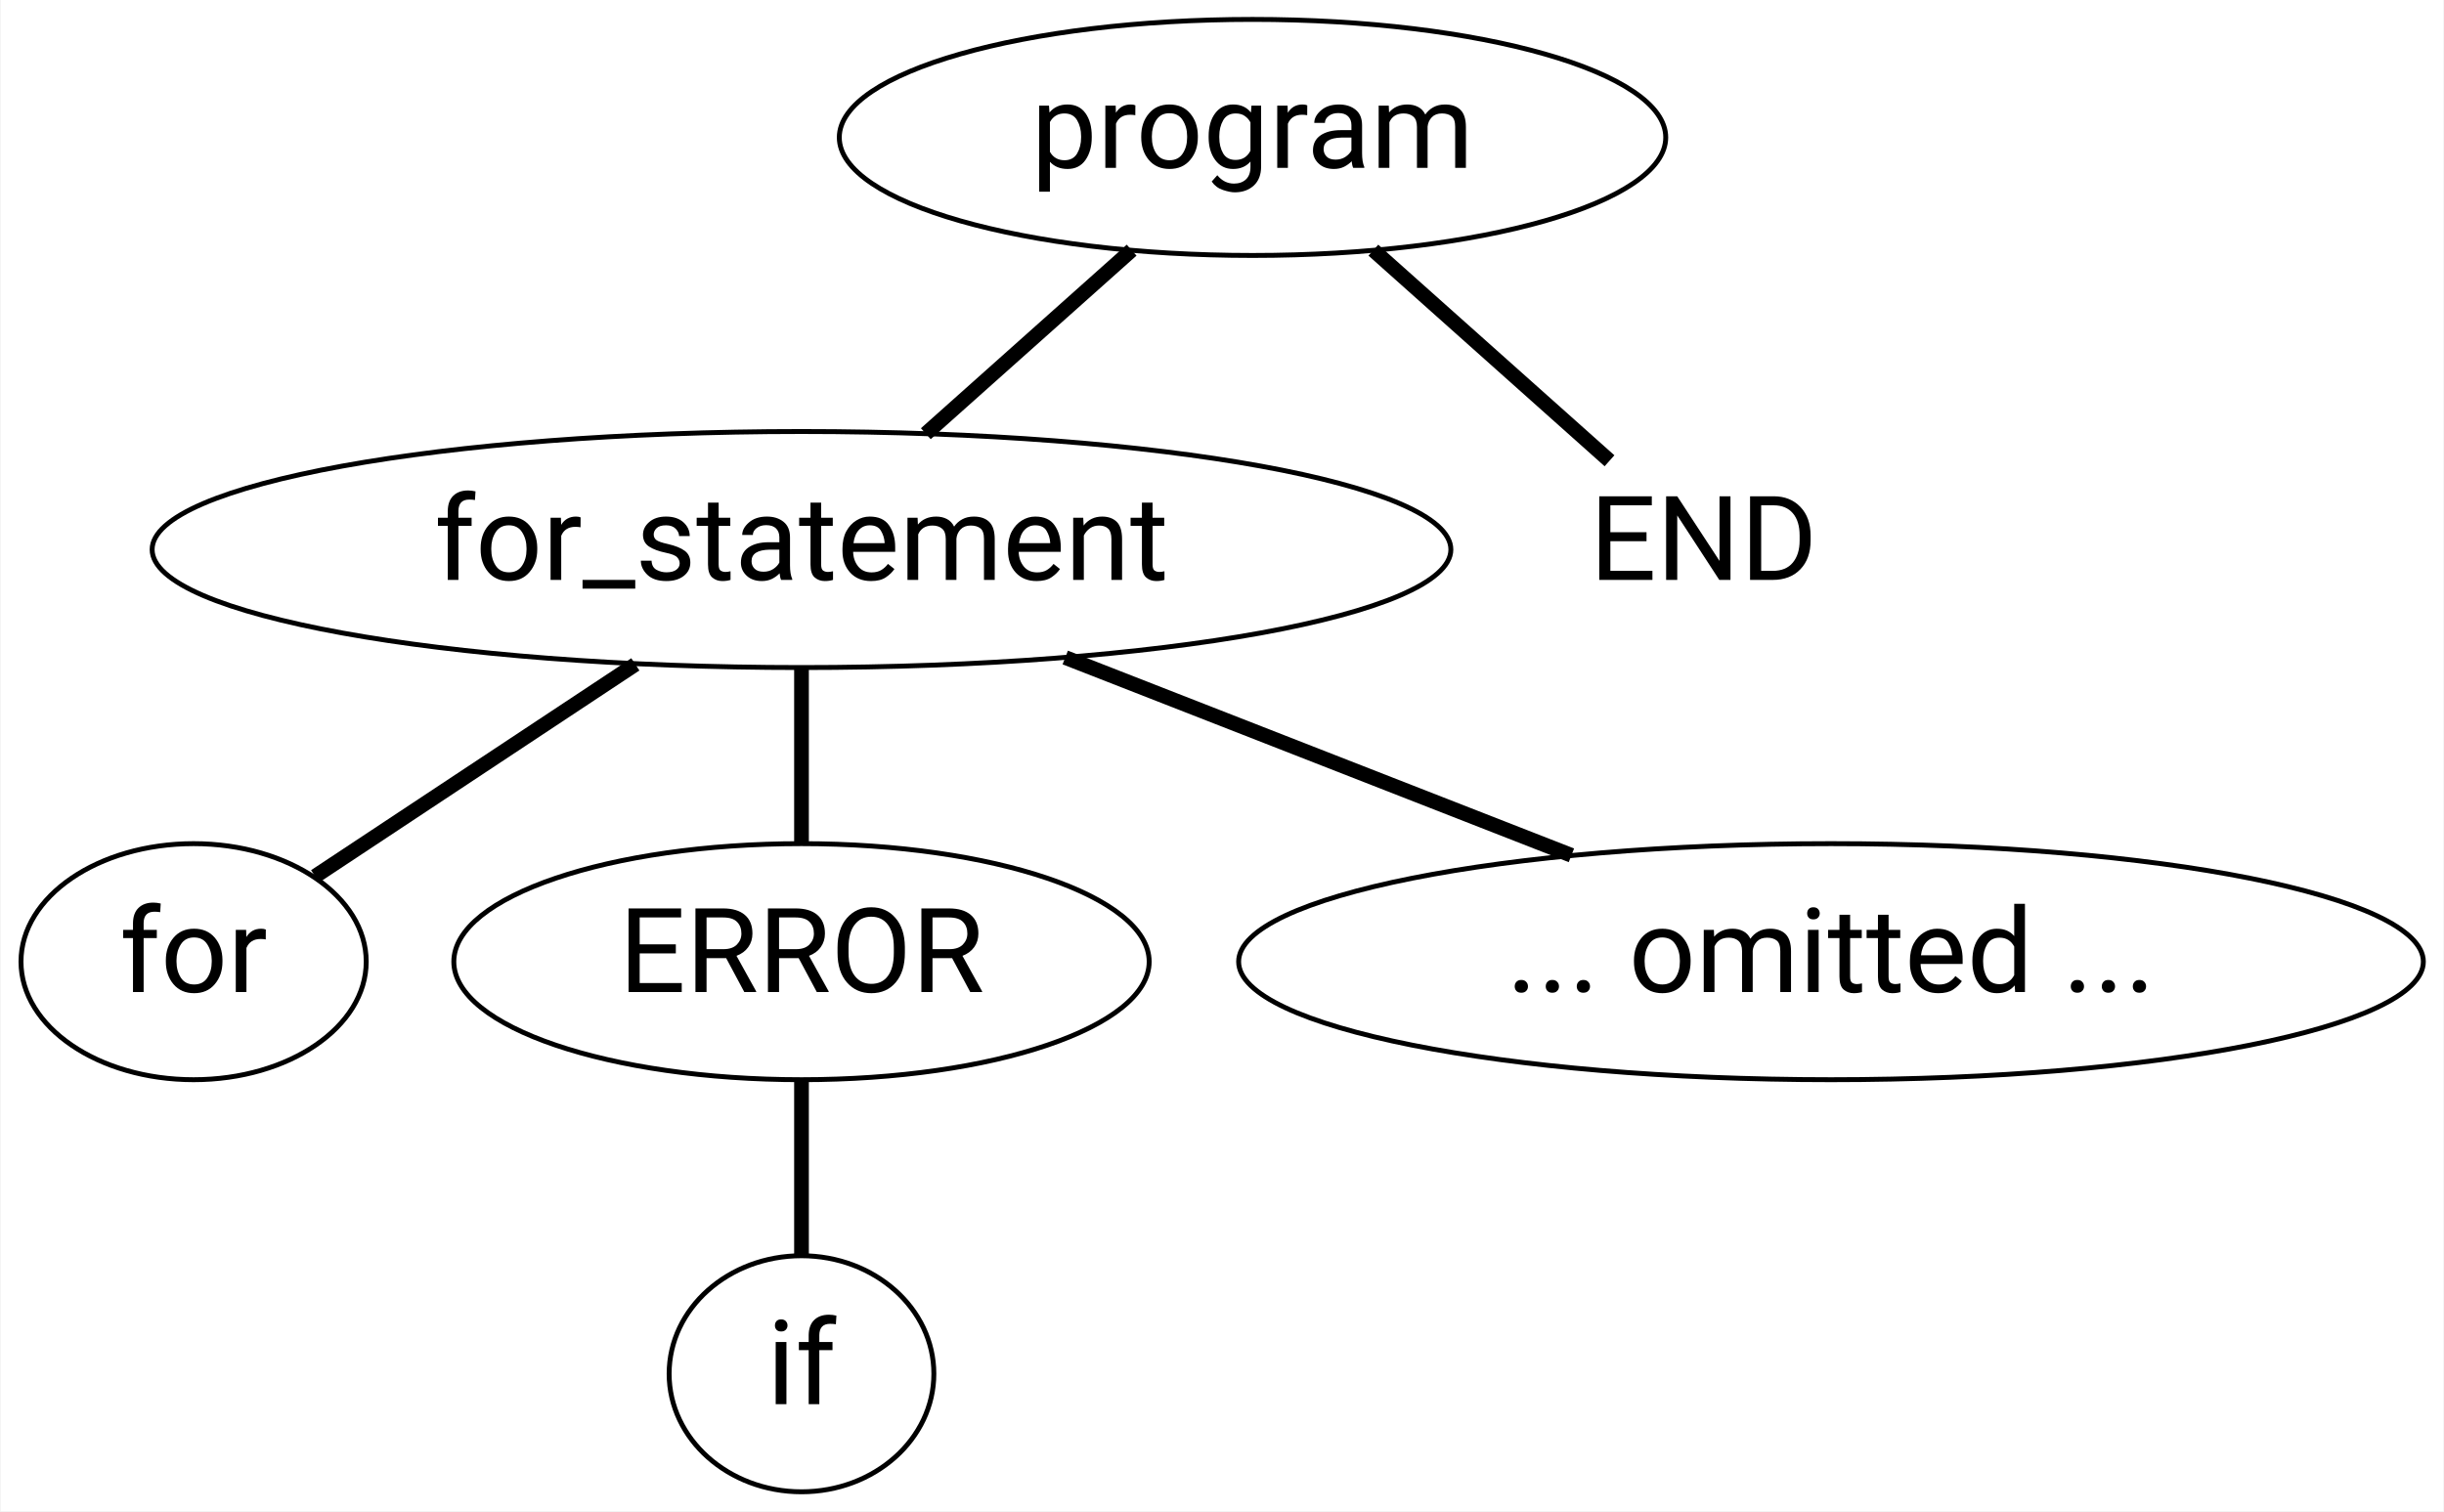
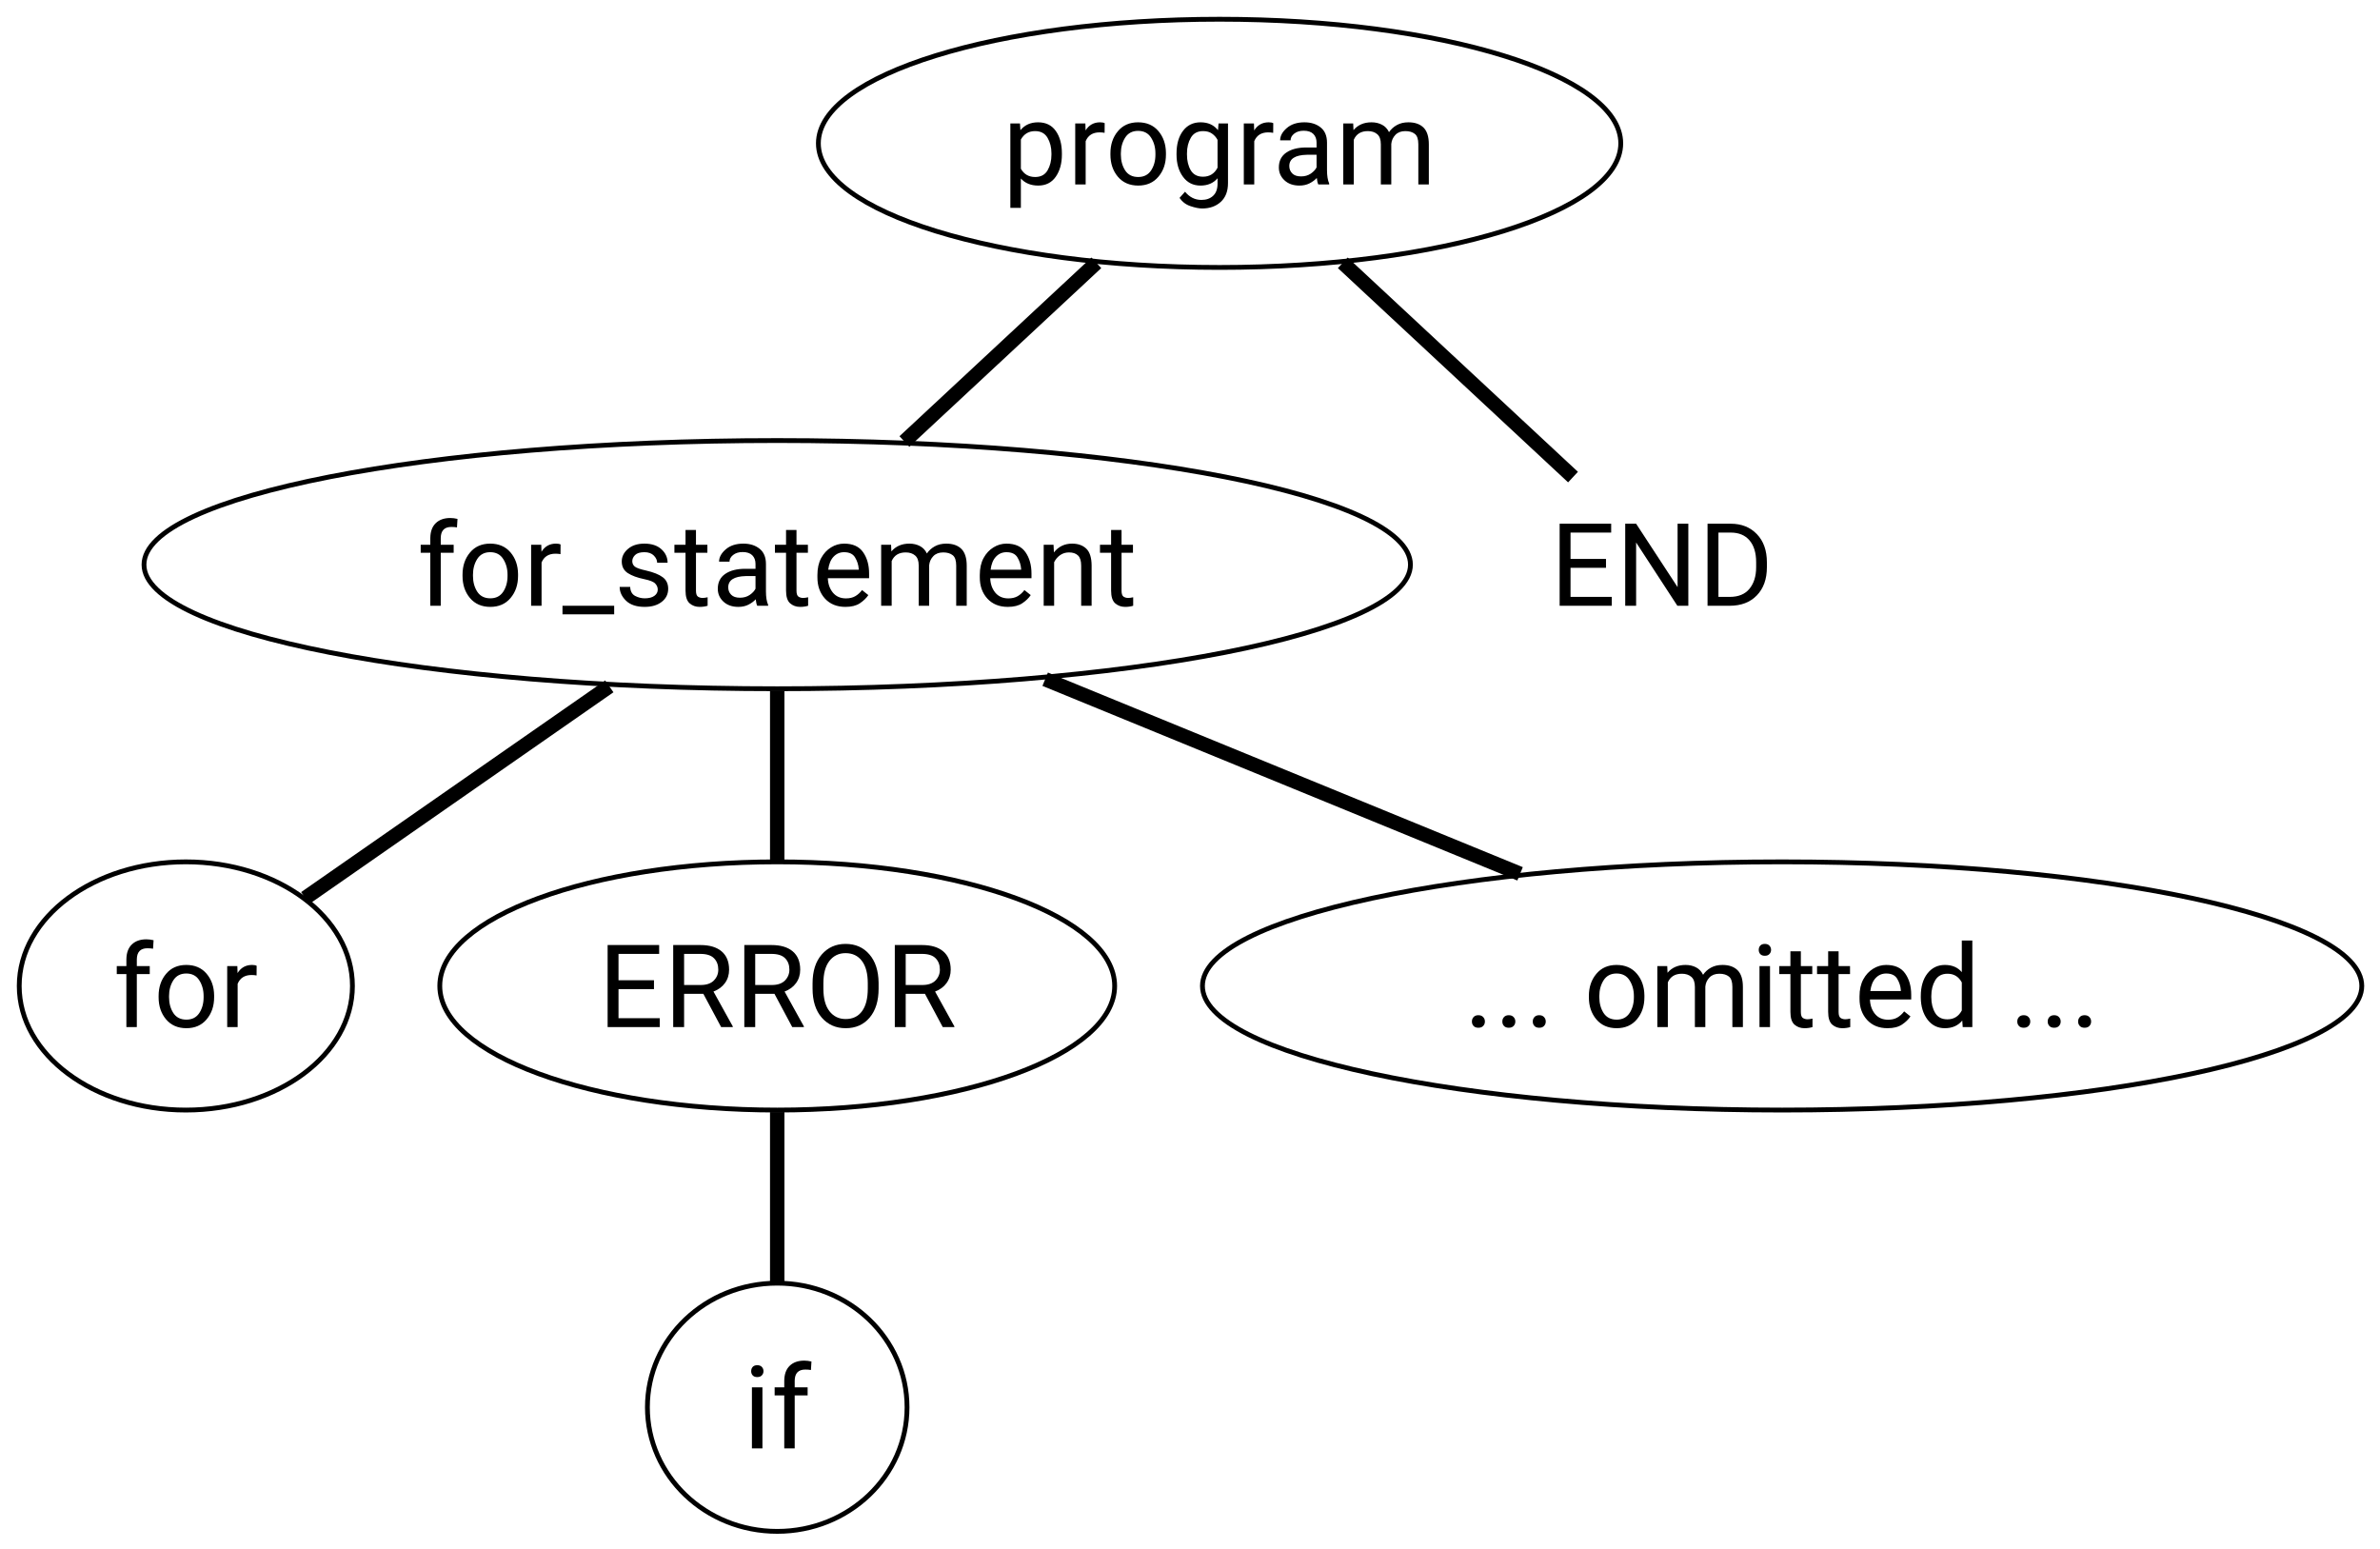
- <svg xmlns="http://www.w3.org/2000/svg" width="498pt" height="308pt" viewBox="0.00 0.00 498.27 308.33">
-   <g id="graph0" class="graph" transform="scale(1 1) rotate(0) translate(4 304.33)">
-     <polygon fill="white" stroke="transparent" points="-4,4 -4,-304.33 494.27,-304.33 494.27,4 -4,4" />
+ <svg xmlns="http://www.w3.org/2000/svg" width="495pt" height="322pt" viewBox="0.00 0.00 495.00 322.00">
+   <g id="graph0" class="graph" transform="scale(1 1) rotate(0) translate(4 318.48)">
+     <polygon fill="white" stroke="none" points="-4,4 -4,-318.48 491.21,-318.48 491.21,4 -4,4" />
    <g id="node1" class="node">
-       <ellipse fill="none" stroke="black" cx="251.36" cy="-276.29" rx="84.29" ry="24.08" />
-       <text text-anchor="middle" x="251.36" y="-270.09" font-family="roboto" font-size="24.00">program</text>
+       <ellipse fill="none" stroke="black" cx="249.65" cy="-288.67" rx="83.44" ry="25.81" />
+       <text xml:space="preserve" text-anchor="middle" x="249.65" y="-280.12" font-family="roboto" font-size="24.00">program</text>
    </g>
    <g id="node2" class="node">
-       <ellipse fill="none" stroke="black" cx="159.36" cy="-192.21" rx="132.46" ry="24.08" />
-       <text text-anchor="middle" x="159.36" y="-186.01" font-family="roboto" font-size="24.00">for_statement</text>
+       <ellipse fill="none" stroke="black" cx="157.65" cy="-201.05" rx="131.7" ry="25.81" />
+       <text xml:space="preserve" text-anchor="middle" x="157.65" y="-192.5" font-family="roboto" font-size="24.00">for_statement</text>
    </g>
    <g id="edge1" class="edge">
-       <path fill="none" stroke="black" stroke-width="3" d="M226.7,-253.29C213.71,-241.71 197.81,-227.52 184.72,-215.84" />
+       <path fill="none" stroke="black" stroke-width="3" d="M224.02,-263.82C211.58,-252.24 196.65,-238.34 184.1,-226.66" />
    </g>
    <g id="node3" class="node">
-       <text text-anchor="middle" x="343.36" y="-186.01" font-family="roboto" font-size="24.00">END</text>
+       <text xml:space="preserve" text-anchor="middle" x="341.65" y="-192.5" font-family="roboto" font-size="24.00">END</text>
    </g>
    <g id="edge2" class="edge">
-       <path fill="none" stroke="black" stroke-width="3" d="M276.01,-253.29C291.13,-239.81 310.19,-222.8 324.18,-210.32" />
+       <path fill="none" stroke="black" stroke-width="3" d="M275.28,-263.82C290.48,-249.66 309.41,-232.05 323.16,-219.26" />
    </g>
    <g id="node4" class="node">
-       <ellipse fill="none" stroke="black" cx="35.36" cy="-108.12" rx="35.21" ry="24.08" />
-       <text text-anchor="middle" x="35.36" y="-101.92" font-family="roboto" font-size="24.00">for</text>
+       <ellipse fill="none" stroke="black" cx="34.65" cy="-113.43" rx="34.65" ry="25.81" />
+       <text xml:space="preserve" text-anchor="middle" x="34.65" y="-104.88" font-family="roboto" font-size="24.00">for</text>
    </g>
    <g id="edge3" class="edge">
-       <path fill="none" stroke="black" stroke-width="3" d="M125.47,-168.78C104.82,-155.11 78.89,-137.94 60.15,-125.54" />
+       <path fill="none" stroke="black" stroke-width="3" d="M122.73,-175.74C102.56,-161.7 77.66,-144.37 59.49,-131.72" />
    </g>
    <g id="node5" class="node">
-       <ellipse fill="none" stroke="black" cx="159.36" cy="-108.12" rx="70.92" ry="24.08" />
-       <text text-anchor="middle" x="159.36" y="-101.92" font-family="roboto" font-size="24.00">ERROR</text>
+       <ellipse fill="none" stroke="black" cx="157.65" cy="-113.43" rx="70.18" ry="25.81" />
+       <text xml:space="preserve" text-anchor="middle" x="157.65" y="-104.88" font-family="roboto" font-size="24.00">ERROR</text>
    </g>
    <g id="edge4" class="edge">
-       <path fill="none" stroke="black" stroke-width="3" d="M159.36,-167.91C159.36,-156.72 159.36,-143.36 159.36,-132.2" />
+       <path fill="none" stroke="black" stroke-width="3" d="M157.65,-174.82C157.65,-163.67 157.65,-150.6 157.65,-139.47" />
    </g>
    <g id="node6" class="node">
-       <ellipse fill="none" stroke="black" cx="369.36" cy="-108.12" rx="120.83" ry="24.08" />
-       <text text-anchor="middle" x="369.36" y="-101.92" font-family="roboto" font-size="24.00">... omitted ...</text>
+       <ellipse fill="none" stroke="black" cx="366.65" cy="-113.43" rx="120.56" ry="25.81" />
+       <text xml:space="preserve" text-anchor="middle" x="366.65" y="-104.88" font-family="roboto" font-size="24.00">... omitted ...</text>
    </g>
    <g id="edge5" class="edge">
-       <path fill="none" stroke="black" stroke-width="3" d="M213.16,-170.18C244.88,-157.78 284.85,-142.16 316.41,-129.82" />
+       <path fill="none" stroke="black" stroke-width="3" d="M213.38,-177.22C243.98,-164.68 281.76,-149.2 312.15,-136.75" />
    </g>
    <g id="node7" class="node">
-       <ellipse fill="none" stroke="black" cx="159.36" cy="-24.04" rx="27" ry="24.08" />
-       <text text-anchor="middle" x="159.36" y="-17.84" font-family="roboto" font-size="24.00">if</text>
+       <ellipse fill="none" stroke="black" cx="157.65" cy="-25.81" rx="27" ry="25.81" />
+       <text xml:space="preserve" text-anchor="middle" x="157.65" y="-17.26" font-family="roboto" font-size="24.00">if</text>
    </g>
    <g id="edge6" class="edge">
-       <path fill="none" stroke="black" stroke-width="3" d="M159.36,-83.82C159.36,-72.64 159.36,-59.27 159.36,-48.12" />
+       <path fill="none" stroke="black" stroke-width="3" d="M157.65,-87.2C157.65,-76.05 157.65,-62.98 157.65,-51.85" />
    </g>
  </g>
</svg>
